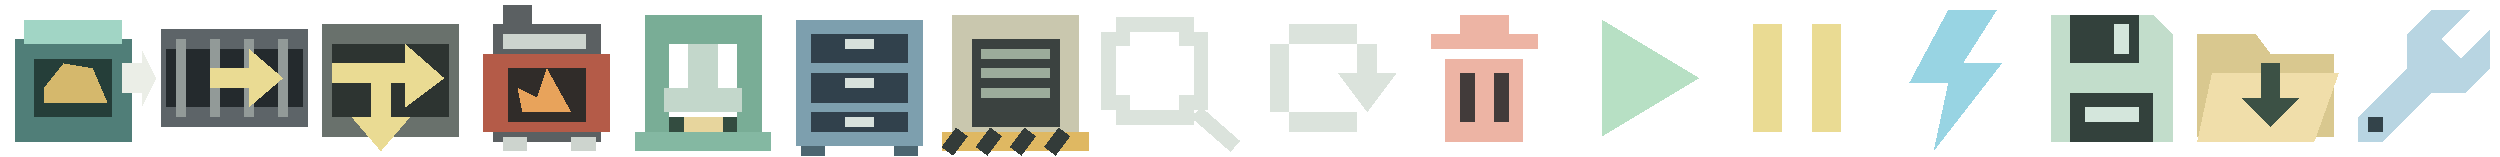
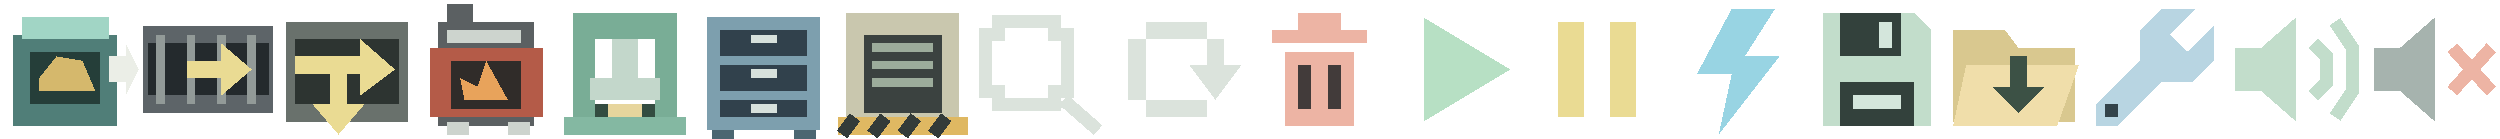
- <svg xmlns="http://www.w3.org/2000/svg" width="512" height="32" viewBox="0 0 512 32" shape-rendering="crispEdges">
+ <svg xmlns="http://www.w3.org/2000/svg" width="576" height="32" viewBox="0 0 576 32" shape-rendering="crispEdges">
  <g transform="translate(0 0)">
    <path fill="#507e78" d="M3 8h24v21H3z" />
    <path fill="#a1d5c5" d="M5 4h20v5H5z" />
    <path fill="#253e39" d="M7 12h16v12H7z" />
    <path fill="#d5b86c" d="m9 18 4-5 6 1 3 7H9z" />
    <path fill="#ebeee7" d="M25 13h4v-3l3 6-3 6v-3h-4z" />
  </g>
  <g transform="translate(32 0)">
    <path fill="#5d6468" d="M1 6h30v20H1z" />
    <path fill="#242a2d" d="M2 10h28v12H2z" />
    <path stroke="#929a98" stroke-width="2" d="M5 8v16m7-16v16m7-16v16m7-16v16" />
    <path fill="#eadb93" d="M11 14h8v-4l7 6-7 6v-4h-8z" />
  </g>
  <g transform="translate(64 0)">
    <path fill="#69716c" d="M2 5h28v23H2z" />
    <path fill="#2d3431" d="M4 9h24v15H4z" />
    <path fill="#eadb93" d="M4 13h15V9l8 7-8 6v-5h-3v7h4l-6 7-6-7h4V17H4z" />
  </g>
  <g transform="translate(96 0)">
    <path fill="#5b6062" d="M5 5h22v24H5zM7 1h6v5H7z" />
    <path fill="#b45b48" d="M3 11h26v16H3z" />
    <path fill="#302c29" d="M8 14h16v11H8z" />
    <path fill="#e8a35b" d="m11 23-1-5 4 2 2-6 5 9z" />
    <path fill="#cdd4ce" d="M7 7h17v3H7zM7 28h5v3H7zm14 0h5v3h-5z" />
  </g>
  <g transform="translate(128 0)">
    <path fill="#79ad96" d="M4 3h24v6H4zM4 9h5v19H4zm19 0h5v19h-5z" />
    <path fill="#c3d7cb" d="M13 9h6v9h-6zM8 18h16v5H8z" />
    <path fill="#334c40" d="M9 24h14v3H9z" />
    <path fill="#84b8a2" d="M2 27h28v4H2z" />
    <path fill="#e7d59d" d="M12 24h8v3h-8z" />
  </g>
  <g transform="translate(160 0)">
    <path fill="#7d9fae" d="M3 4h26v26H3z" />
    <path fill="#31414c" d="M6 7h20v6H6zm0 8h20v6H6zm0 8h20v4H6z" />
    <path fill="#d7e1dc" d="M13 8h6v2h-6zm0 8h6v2h-6zm0 8h6v2h-6z" />
    <path fill="#4c6671" d="M4 30h5v2H4zm19 0h5v2h-5z" />
  </g>
  <g transform="translate(192 0)">
    <path fill="#c9c7ae" d="M3 3h26v27H3z" />
    <path fill="#3b4240" d="M7 8h18v18H7z" />
    <path fill="#9cac9b" d="M9 10h14v2H9zm0 4h14v2H9zm0 4h14v2H9z" />
    <path fill="#dfb862" d="M1 27h30v4H1z" />
    <path stroke="#333b39" stroke-width="3" d="m5 27-3 4m10-4-3 4m10-4-3 4m10-4-3 4" />
  </g>
  <g transform="translate(224 0)" fill="none" stroke="#dbe3dc" stroke-width="3">
    <path d="M6 5h13v3h3v13h-3v3H6v-3H3V8h3zM21 23l8 7" />
  </g>
  <g transform="translate(256 0)" fill="#dbe3dc">
    <path d="M8 5h14v4H8zM4 9h4v14H4zm4 14h14v4H8zM22 9h4v10h-4zM18 15h12l-6 8z" />
  </g>
  <g transform="translate(288 0)" fill="#edb4a4">
    <path d="M5 7h22v3H5zm6-4h10v4H11zM8 12h16v17H8z" />
    <path fill="#423b3a" d="M11 15h3v10h-3zm7 0h3v10h-3z" />
  </g>
  <g transform="translate(320 0)" fill="#b7e0c4">
    <path d="M8 4v24l20-12z" />
  </g>
  <g transform="translate(352 0)" fill="#eadb93">
    <path d="M7 5h6v22H7zm12 0h6v22h-6z" />
  </g>
  <g transform="translate(384 0)" fill="#98d4e3">
    <path d="M15 2h10l-7 11h8L12 31l3-14H7z" />
  </g>
  <g transform="translate(416 0)">
    <path fill="#c2ddcb" d="M4 3h21l4 4v22H4z" />
    <path fill="#33413c" d="M8 3h14v10H8zm0 16h17v10H8z" />
    <path fill="#d4e6dc" d="M17 5h3v6h-3zm-6 17h11v3H11z" />
  </g>
  <g transform="translate(448 0)">
    <path fill="#d9c88f" d="M2 7h12l3 4h13v17H2z" />
    <path fill="#f0deaa" d="M5 15h26l-5 14H2z" />
    <path fill="#3c5145" d="M15 13h4v7h4l-6 6-6-6h4z" />
  </g>
  <g transform="translate(480 0)" fill="#b8d5e2">
    <path d="M18 2h8l-6 6 4 4 6-6v8l-5 5h-7L8 29H3v-5l10-10V7z" />
    <path fill="#33434a" d="M5 24h3v3H5z" />
  </g>
+   <g transform="translate(512 0)">
+     <path fill="#c2ddcb" d="M3 11h6l8-7v24l-8-7H3z" />
+     <path fill="none" stroke="#c2ddcb" stroke-width="3" d="m21 10 3 3v6l-3 3m5-17 4 6v10l-4 6" />
+   </g>
+   <g transform="translate(544 0)">
+     <path fill="#a6b3ae" d="M3 11h6l8-7v24l-8-7H3z" />
+     <path stroke="#edb4a4" stroke-width="3" d="m21 11 9 10m0-10-9 10" />
+   </g>
</svg>
